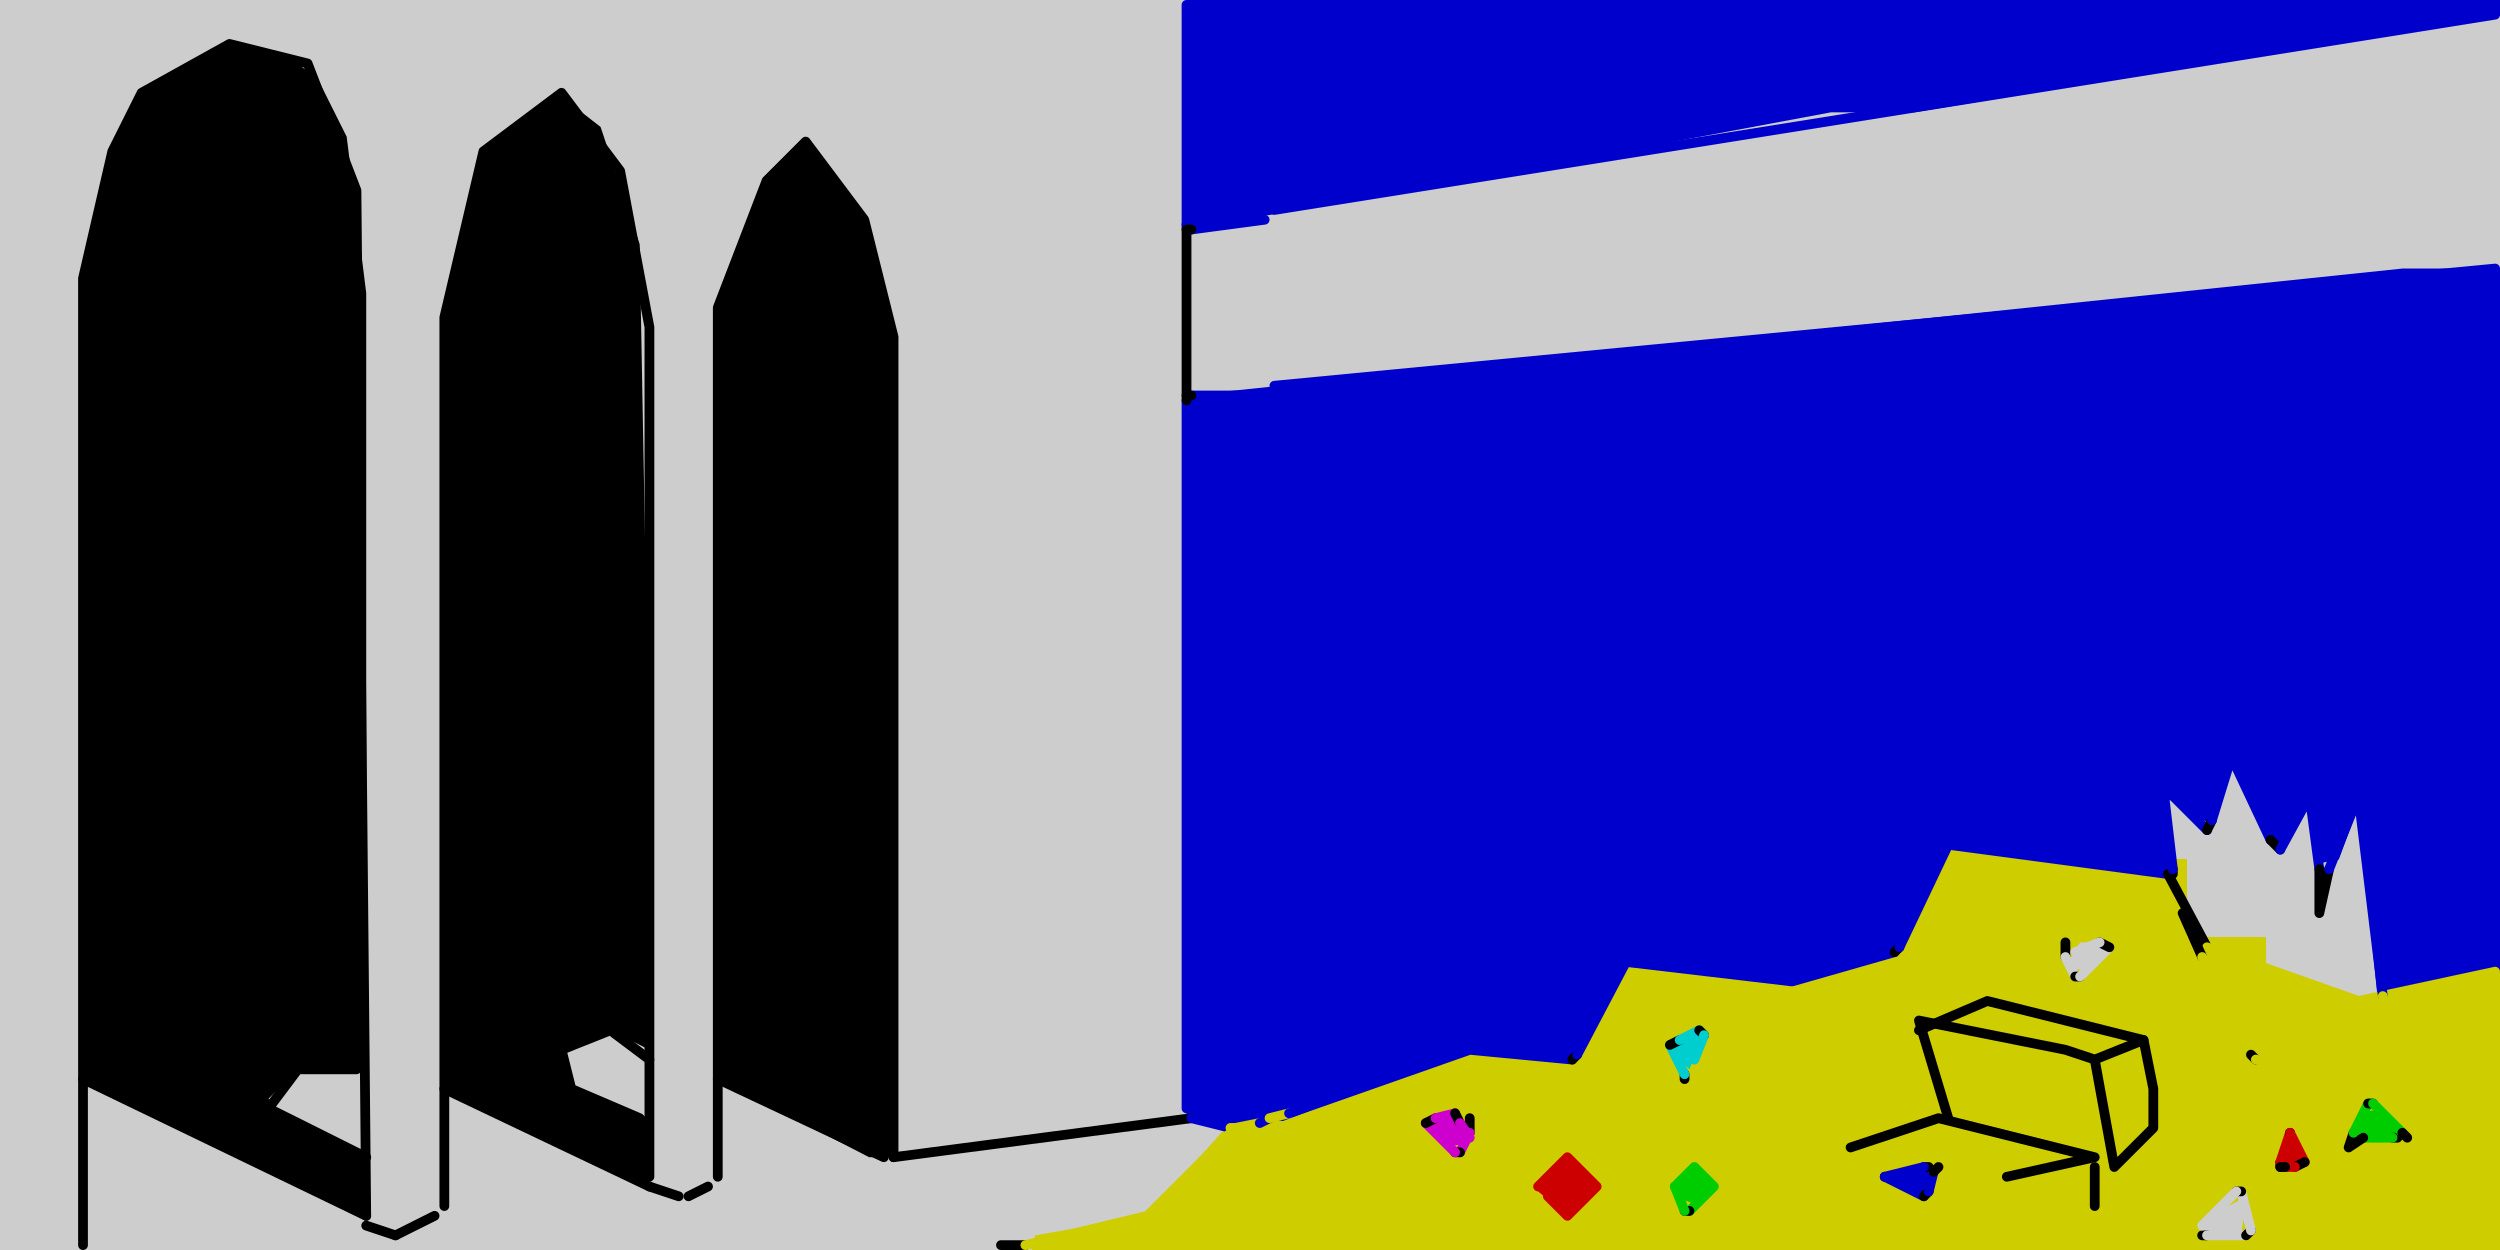
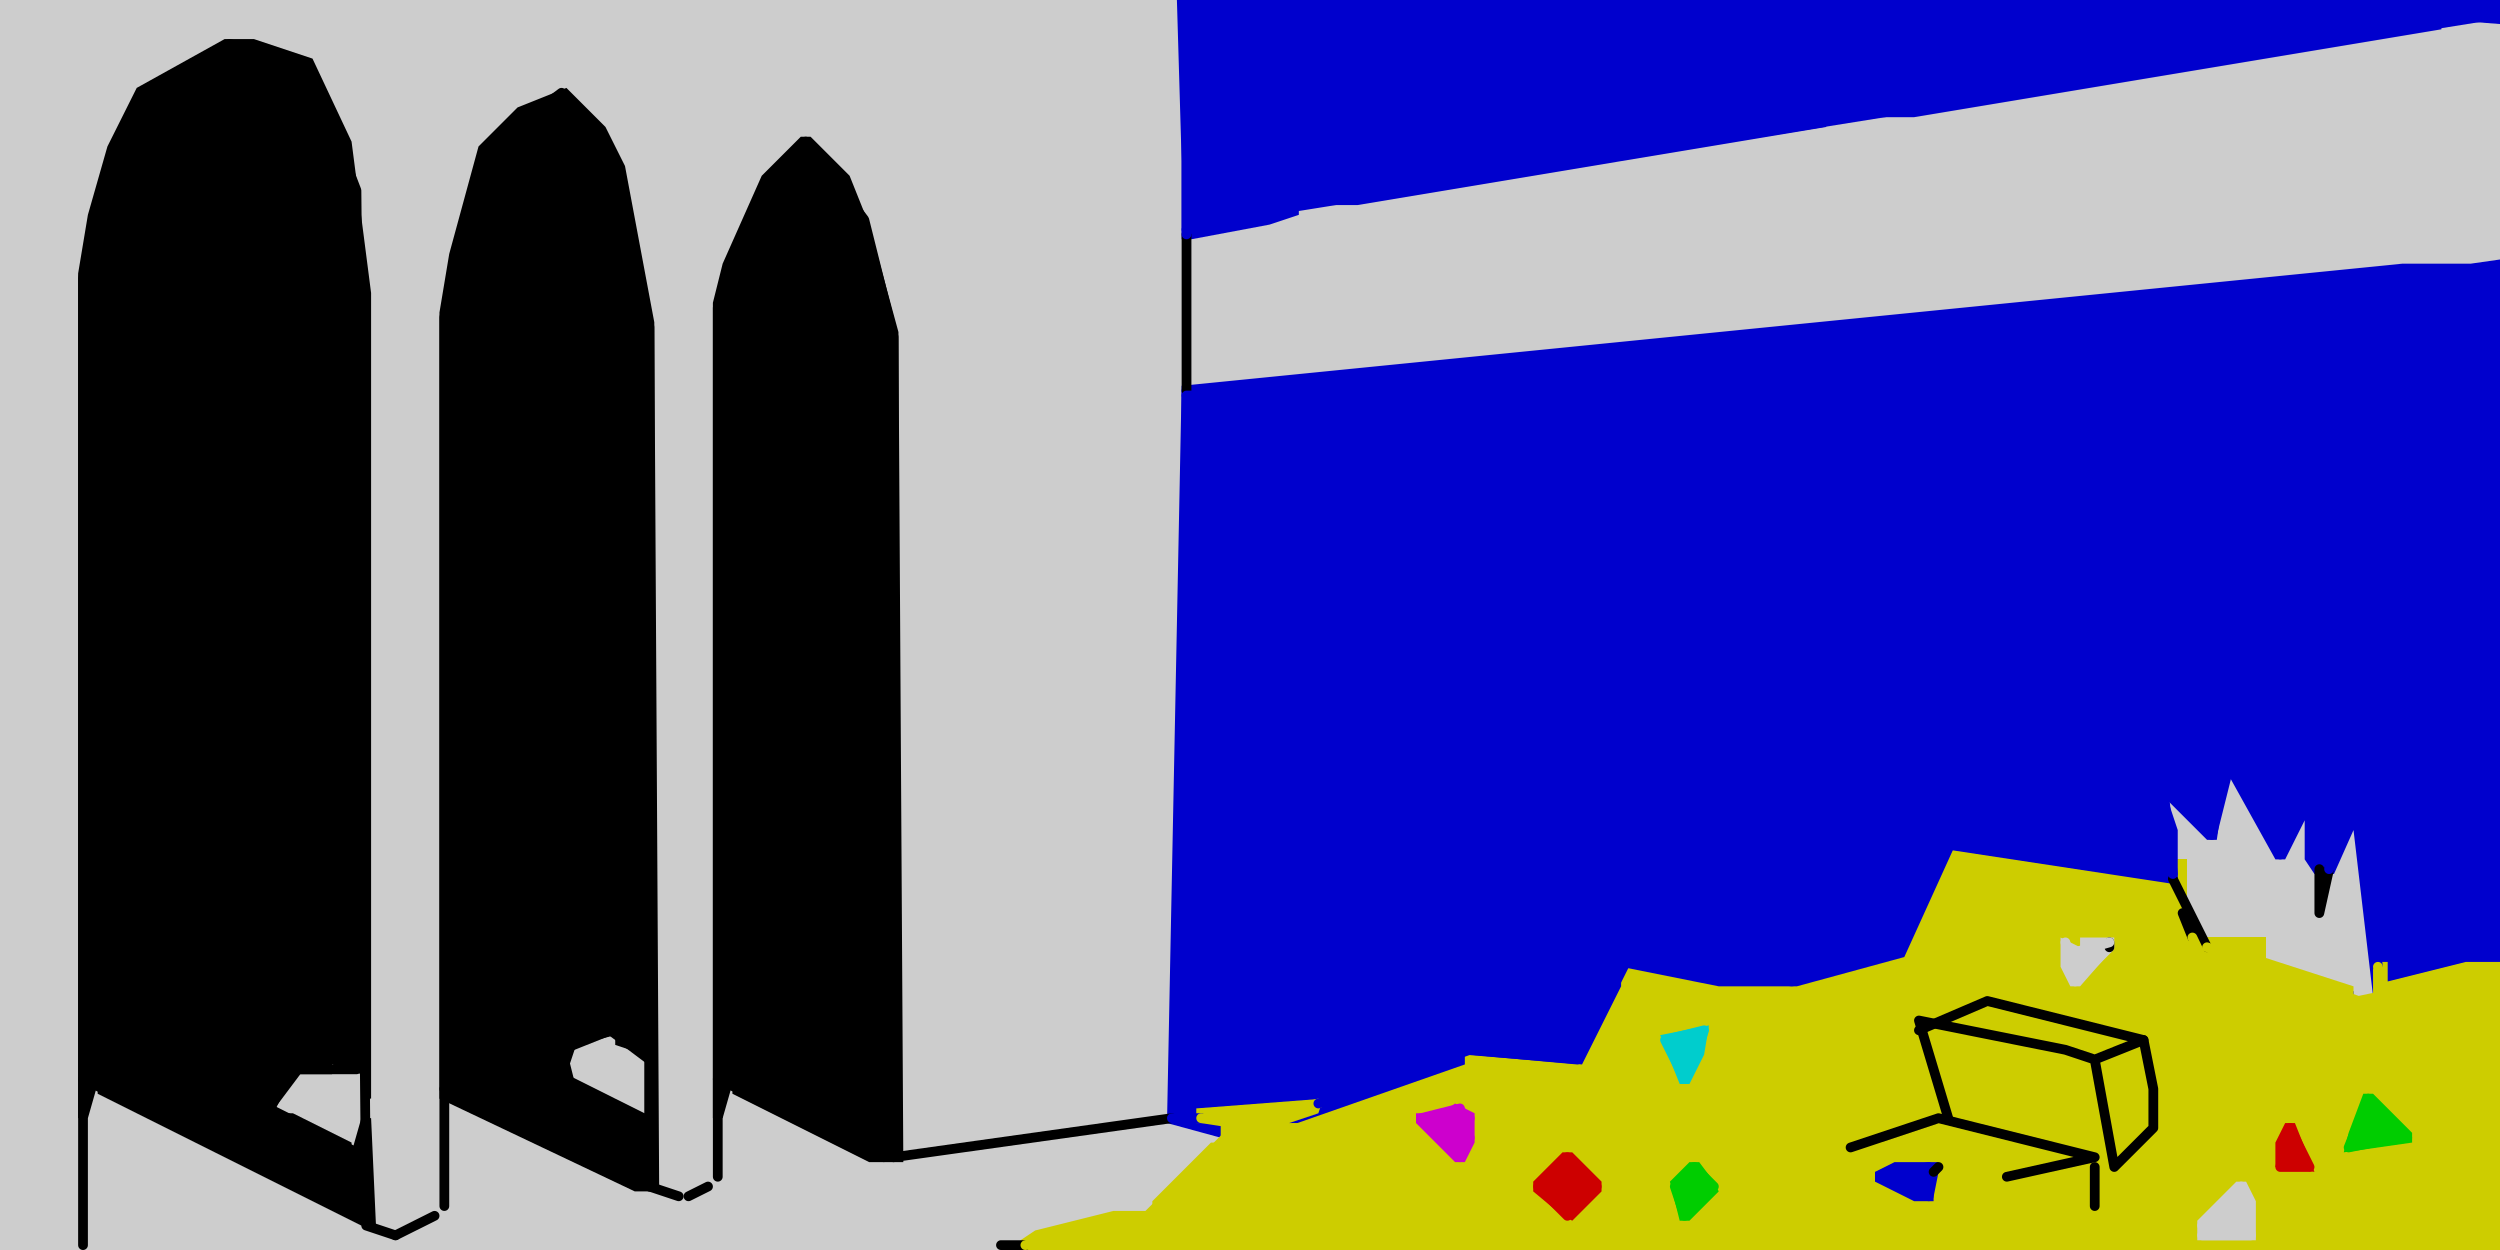
<svg xmlns="http://www.w3.org/2000/svg" viewBox="0 0 256 128" width="512" height="256">
  <g shape-rendering="crispEdges">
    <rect x="0" y="0" width="256" height="8" fill="#CDCDCD" />
    <rect x="0" y="8" width="256" height="8" fill="#CDCDCD" />
    <rect x="0" y="16" width="256" height="8" fill="#CDCDCD" />
    <rect x="0" y="24" width="256" height="8" fill="#CDCDCD" />
    <rect x="0" y="32" width="256" height="8" fill="#CDCDCD" />
    <rect x="0" y="40" width="256" height="8" fill="#CDCDCD" />
    <rect x="0" y="48" width="256" height="8" fill="#CDCDCD" />
    <rect x="0" y="56" width="256" height="8" fill="#CDCDCD" />
    <rect x="0" y="64" width="256" height="8" fill="#CDCDCD" />
    <rect x="0" y="72" width="256" height="8" fill="#CDCDCD" />
    <rect x="0" y="80" width="192" height="8" fill="#CDCDCD" />
    <rect x="192" y="80" width="24" height="8" fill="#CDCD00" />
    <rect x="216" y="80" width="40" height="8" fill="#CDCDCD" />
    <rect x="0" y="88" width="192" height="8" fill="#CDCDCD" />
    <rect x="192" y="88" width="32" height="8" fill="#CDCD00" />
    <rect x="224" y="88" width="32" height="8" fill="#CDCDCD" />
    <rect x="0" y="96" width="160" height="8" fill="#CDCDCD" />
    <rect x="160" y="96" width="72" height="8" fill="#CDCD00" />
    <rect x="232" y="96" width="24" height="8" fill="#CDCDCD" />
    <rect x="0" y="104" width="136" height="8" fill="#CDCDCD" />
    <rect x="136" y="104" width="120" height="8" fill="#CDCD00" />
    <rect x="0" y="112" width="128" height="8" fill="#CDCDCD" />
    <rect x="128" y="112" width="128" height="8" fill="#CDCD00" />
    <rect x="0" y="120" width="128" height="8" fill="#CDCDCD" />
    <rect x="128" y="120" width="128" height="8" fill="#CDCD00" />
  </g>
-   <path fill="#000000" d="M32.5 122.5 8.5 110.5 8.5 28 11.5 15 14.5 9 23 4.5 29 5.5 32.5 8 35.5 14 37.5 30 37.5 109.5 30.5 109.5 27.5 112.5 28.5 114.5 37.5 118.5 37.5 124.5Z" />
-   <path fill="#000000" d="M66.5 80 66.5 107.5 62.5 105.5 57.5 107.5 58.5 111.5 66.5 114.5 66.5 121.5 45.5 111.5 45.5 32 49.5 15 57 9.5 61.5 13 65.5 25Z" />
-   <path fill="#000000" d="M73.5 84 73.5 31 78.5 18 83 14.5 88.5 22 91.5 34 91.5 118.5 89 118.5 73.5 110.5Z" />
-   <path fill="#0000CD" d="M201 86.5 199.5 86.5 194.5 97.5 192 98.5 184 100.5 166.5 98.5 161.5 108.5 150.5 107.5 129.5 115.5 121.5 114.5 121.5 40.5 246 27.5 256.5 27.5 256.5 99.5 243.5 102.5 241.5 82.5 239.5 88 237 88.5 236.5 82.5 234.5 86 232.5 86.5 228.5 78.5 226.5 84.5 221.5 81.5 222.5 89.5Z" />
-   <path fill="#0000CD" d="M150 18.5 121.5 23.5 121.5 -0.5 256.5 -0.5 256.5 1.5 196 11.5 187.5 11.5Z" />
-   <path fill="#CDCD00" d="M251.5 112.5 230.5 108.5 225.5 97.5 229 97.5 241.5 102.5 256.5 99.5 256.5 113.5Z" />
-   <path fill="#CDCD00" d="M129.5 114.5 132.5 115 138.5 128.5 105.5 128.5 106 126.5 117.5 124.5 125.5 115.5Z" />
-   <path fill="#CD0000" d="M160.5 124.5 157.5 122 160 118.5 163.5 121Z" />
-   <path fill="#00CD00" d="M171.5 122.5 173 119.5 175.5 121 174 123.5Z" />
-   <path fill="#00CDCD" d="M171.5 108 171.5 106.5 174.5 105.5 173 109.5Z" />
-   <path fill="#CD00CD" d="M146.5 114.5 149.5 114.5 150.5 117 148 117.5Z" />
-   <path fill="#CDCDCD" d="M213 96.5 215.5 96.5 214 99.5 211.5 99Z" />
-   <path fill="#0000CD" d="M197.5 121.5 196 122.5 193.5 120 197.5 119.5Z" />
-   <path fill="#CD0000" d="M233.5 118 235 116.5 235.5 119.5 233.5 119.5Z" />
-   <path fill="#00CD00" d="M245.5 116 241.5 116.5 241.5 114 244 113.5Z" />
-   <path fill="#CDCDCD" d="M229.5 126.5 225.5 126.5 225.5 125 230 122.5Z" />
+   <path fill="#000000" d="M36 14.5 38 30 38 112.5 37 112.5 37 110 34 109 34 110 30 110 28 114 30 114 36 117 36 118 37 114.5 38 114.5 38.5 125.5 37 125.5 10 112 10 111 9 114.5 8 114.5 8 28 9 22 11 15 14 9 23 4 26 4 32 6Z" />
+   <path fill="#000000" d="M45 82 45 32 46 26 49 15 53 11 58 9 62 13 64 17 67 33 67.5 122 65 122 45 112.5Z M59 107 58 110 66 114 66 108 63 107 63 106Z" />
+   <path fill="#000000" d="M89 23 92 34 92.5 119 89 119 75 112 75 111 74 114.5 73 114.5 73 31 74 27 78 18 82 14 83 14 87 18Z" />
+   <path fill="#0000CD" d="M253 27 256.5 26.5 256.5 100.5 249 102 245 102 245 104.5 241 103 241 102 243 102 241 85 239 89.5 237 89.5 236 88 236 84 234 88 233 88 228 79 227 86 226 86 222 82 223 85 223 90.5 200 87 195 98 184 101 176 101 166 99 166 101 162 109 150 108 150 109 130 116 125 116.5 119.5 115 121 39.5 246 27Z M240.5 101.5 241 101.5 241 102 240.5 102Z" />
+   <path fill="#0000CD" d="M121 16.5 120.5 -0.5 256.5 -0.5 256.5 2.5 250 2 250 3 196 12 187 12 187 13 139 21 133 21 133 22 130 23 122 24.5 121 24.5Z" />
+   <path fill="#CDCD00" d="M255.5 98.5 256.5 98.5 256 114.5 230 109 224 97 224 95.5 241 101 241 102 243 102 243 98.5 244.5 98.5 244.5 100.5 252.5 98.5Z" />
+   <path fill="#CDCD00" d="M135.5 128.5 104.5 128.5 104.5 127 106 126 114 124 118 124 118 123 124 117 125 117 125 115 122.5 115 122.5 113.5 135.5 112.5 135 114 132 115 133 115 139.5 128Z" />
+   <path fill="#CD0000" d="M160 124.5 157 122 157 121 160 118 161 118 164 121 164 122 161 125Z" />
+   <path fill="#00CD00" d="M175.5 121 176 122 173 125 172 125 171 121 173 119 174 119Z" />
+   <path fill="#00CDCD" d="M174.5 108 173 111 172 111 170 106 175 105Z" />
+   <path fill="#CD00CD" d="M147.5 114 149 113 151 114 151 117 150 119 149 119 145 115 145 114Z" />
+   <path fill="#CDCDCD" d="M213 97 213 96 216.5 96 216.5 97 213 101 212 101 211 99 211 96Z" />
+   <path fill="#0000CD" d="M198 121 198 123 196 123 192 121 192 120 194 119 198.5 119Z" />
+   <path fill="#CD0000" d="M233 119.5 233 117 234 115 235 115 237 120Z" />
+   <path fill="#00CD00" d="M240.5 116 242 112 243 112 247 116 247 117 240 118Z" />
+   <path fill="#CDCDCD" d="M225 126 225 125 229 121 230 121 231 123 231 127 225 127Z" />
  <g fill="none" stroke-width="1" stroke-linecap="round" stroke-linejoin="round">
    <path stroke="#0000CD" d="M255.5 1.5 130.5 21.5" />
    <path stroke="#000000" d="M8.5 127.5 8.5 28.5 11.5 15.5 14.5 9.5 23.5 4.5 31.5 6.5 36.5 19.5 37.5 124.5" />
    <path stroke="#0000CD" d="M255.5 27.5 130.5 39.5" />
    <path stroke="#000000" d="M45.5 123.5 45.5 32.5 49.5 15.5 57.5 9.5 63.5 17.5 66.5 33.5 66.5 120.5" />
    <path stroke="#000000" d="M73.5 120.5 73.5 31.5 78.5 18.5 82.5 14.5 88.5 22.5 91.5 34.5 91.5 118.5" />
    <path stroke="#000000" d="M37.5 125.5 40.5 126.5" />
    <path stroke="#000000" d="M66.5 121.5 69.5 122.5" />
-     <path stroke="#000000" d="M91.5 118.5 122 114.5" />
-     <path stroke="#0000CD" d="M122 114.5 126 115.5" />
-     <path stroke="#CDCD00" d="M126 115.5 129.5 115.5" />
-     <path stroke="#0000CD" d="M121.5 113.5 121.5 41" />
-     <path stroke="#000000" d="M121.5 41 121.5 23" />
-     <path stroke="#0000CD" d="M121.5 23 121.5 0.5" />
-     <path stroke="#0000CD" d="M129.5 40.5 122 40.5" />
-     <path stroke="#000000" d="M122 40.5 121.5 40.5" />
-     <path stroke="#0000CD" d="M129.5 22.5 122 23.5" />
-     <path stroke="#000000" d="M122 23.5 121.5 23.5" />
+     <path stroke="#000000" d="M91.5 118.5 120 114.5" />
+     <path stroke="#0000CD" d="M120 114.5 123 114.5" />
+     <path stroke="#CDCD00" d="M123 114.5 129.5 115.5" />
+     <path stroke="#0000CD" d="M121.5 113.5 121.5 40" />
+     <path stroke="#000000" d="M121.5 40 121.5 24" />
+     <path stroke="#0000CD" d="M121.5 24 121.5 0.5" />
+     <path stroke="#0000CD" d="M129.5 40.5 121.5 40.5" />
+     <path stroke="#0000CD" d="M129.5 22.5 121.5 23.5" />
    <path stroke="#000000" d="M90.5 118.5 73.5 110.5" />
    <path stroke="#000000" d="M66.5 121.5 45.5 111.5" />
    <path stroke="#000000" d="M37.5 124.5 8.5 110.5" />
    <path stroke="#000000" d="M102.5 127.5 105 127.5" />
-     <path stroke="#CDCD00" d="M105 127.5 117.5 124.5 126.5 115.5 129 115" />
-     <path stroke="#0000CD" d="M129 115 130 114.5" />
-     <path stroke="#CDCD00" d="M130 114.5 132 114" />
-     <path stroke="#0000CD" d="M132 114 150.5 107.5 161 108.5" />
-     <path stroke="#000000" d="M161 108.5 161.5 108" />
-     <path stroke="#0000CD" d="M161.5 108 166.5 98.5 183.5 100.5 194 97.5" />
-     <path stroke="#000000" d="M194 97.5 194.5 97" />
-     <path stroke="#0000CD" d="M194.5 97 199.5 86.5 222 89.5" />
-     <path stroke="#000000" d="M222 89.5 226 97" />
+     <path stroke="#CDCD00" d="M105 127.5 117.5 124.5 126.5 115.5 135 113" />
+     <path stroke="#0000CD" d="M135 113 150.5 107.5 161.5 108.5 166.5 98.5 183.5 100.5 194.5 97.5 199.5 86.5 222.5 90" />
+     <path stroke="#000000" d="M222.5 90 226 97" />
    <path stroke="#CDCD00" d="M226 97 241.5 102.5 255.5 99.5" />
    <path stroke="#000000" d="M205.5 120.5 214.5 118.5 198.5 114.5 189.5 117.5" />
    <path stroke="#000000" d="M199.5 114.5 196.5 104.5 211.5 107.5 214.5 108.5 216.5 119.5 220.5 115.5 220.5 111.5 219.5 106.5 214.5 108.5" />
    <path stroke="#000000" d="M219.5 106.5 203.5 102.5 196.5 105.5" />
    <path stroke="#000000" d="M214.5 119.5 214.5 123.5" />
-     <path stroke="#000000" d="M222.5 89.5 222.5 89" />
-     <path stroke="#0000CD" d="M222.5 89 221.5 80.5 226 85" />
-     <path stroke="#000000" d="M226 85 226.5 84" />
-     <path stroke="#0000CD" d="M226.5 84 228.5 77.5 232.5 86" />
-     <path stroke="#000000" d="M232.5 86 233.5 87" />
-     <path stroke="#0000CD" d="M233.5 87 236.5 81.5 237.5 89" />
+     <path stroke="#0000CD" d="M222.5 89.5 221.5 80.5 226.5 85.5 228.5 77.5 233.5 87.5 236.5 81.5 237.5 89" />
    <path stroke="#000000" d="M237.5 89 237.5 93.5 238.5 89" />
-     <path stroke="#0000CD" d="M238.5 89 241.5 81.5 244 102" />
-     <path stroke="#CDCD00" d="M244 102 244.5 104.5" />
-     <path stroke="#000000" d="M223.5 93.5 225.5 98" />
-     <path stroke="#CDCD00" d="M225.5 98 230.5 108" />
-     <path stroke="#000000" d="M230.5 108 231 108.5" />
-     <path stroke="#CDCD00" d="M231 108.5 255.5 113.5" />
+     <path stroke="#0000CD" d="M238.5 89 241.5 81.5 243.5 99" />
+     <path stroke="#CDCD00" d="M243.5 99 244.5 104.5" />
+     <path stroke="#000000" d="M223.5 93.5 224.5 96" />
+     <path stroke="#CDCD00" d="M224.5 96 230.5 108.5 255.5 113.5" />
    <path stroke="#CDCD00" d="M132.5 115.5 138.5 127.5" />
    <path stroke="#000000" d="M37.5 118.5 27.5 113.5 30.5 109.5 36.5 109.5" />
    <path stroke="#000000" d="M65.5 114.5 58.5 111.5 57.5 107.5 62.5 105.5 66.5 108.5" />
    <path stroke="#000000" d="M40.5 126.5 44.5 124.5" />
    <path stroke="#000000" d="M70.5 122.5 72.5 121.5" />
    <path stroke="#CD0000" d="M157.5 121.5 160.5 118.5 163.5 121.5 160.5 124.5 158.5 122.5" />
-     <path stroke="#00CD00" d="M171.5 121.5 173.5 119.5 175.5 121.5 173 124" />
-     <path stroke="#000000" d="M173 124 172.5 124" />
-     <path stroke="#00CD00" d="M172.5 124 171.5 121.5" />
-     <path stroke="#000000" d="M172.5 110.5 172.5 110" />
-     <path stroke="#00CDCD" d="M172.5 110 171 107" />
-     <path stroke="#000000" d="M171 107 172 106.5" />
-     <path stroke="#00CDCD" d="M172 106.5 174 105.5" />
-     <path stroke="#000000" d="M174 105.5 174.5 106" />
-     <path stroke="#00CDCD" d="M174.5 106 173.5 108.5" />
-     <path stroke="#000000" d="M150.5 114.5 150.5 116" />
-     <path stroke="#CD00CD" d="M150.5 116 149.5 118" />
-     <path stroke="#000000" d="M149.5 118 149 118" />
-     <path stroke="#CD00CD" d="M149 118 146 115" />
-     <path stroke="#000000" d="M146 115 147 114.5" />
-     <path stroke="#CD00CD" d="M147 114.5 149 114" />
-     <path stroke="#000000" d="M149 114 149.5 115" />
-     <path stroke="#CD00CD" d="M149.5 115 150.5 116.5" />
-     <path stroke="#000000" d="M211.5 96.5 211.5 98" />
-     <path stroke="#CDCDCD" d="M211.5 98 212.5 100" />
-     <path stroke="#000000" d="M212.5 100 213 100" />
-     <path stroke="#CDCDCD" d="M213 100 216 97" />
-     <path stroke="#000000" d="M216 97 215 96.5" />
-     <path stroke="#CDCDCD" d="M215 96.5 212.5 97.5" />
-     <path stroke="#000000" d="M197.5 119.5 197 119.5" />
-     <path stroke="#0000CD" d="M197 119.5 193 120.5" />
-     <path stroke="#000000" d="M193 120.5 193 120.5" />
-     <path stroke="#0000CD" d="M193 120.5 197 122.5" />
-     <path stroke="#000000" d="M197 122.5 197.5 122" />
-     <path stroke="#0000CD" d="M197.5 122 198 120" />
+     <path stroke="#00CD00" d="M171.5 121.5 173.5 119.5 175.5 121.5 172.5 124.5 171.5 121.5" />
+     <path stroke="#00CDCD" d="M172.5 110.5 170.5 106.5 174.5 105.5 173.5 108.5" />
+     <path stroke="#CD00CD" d="M150.5 114.5 149.5 118.5 145.5 114.5 149.5 113.5 150.5 116.5" />
+     <path stroke="#CDCDCD" d="M211.5 96.5 212.5 100.5 216 97" />
+     <path stroke="#000000" d="M216 97 216 96.5" />
+     <path stroke="#CDCDCD" d="M216 96.5 212.5 97.5" />
+     <path stroke="#0000CD" d="M197.5 119.5 192.5 120.5 197.5 122.5 198 120" />
    <path stroke="#000000" d="M198 120 198.5 119.5" />
-     <path stroke="#000000" d="M233.5 119.5 233.5 119" />
-     <path stroke="#CD0000" d="M233.5 119 234.5 116" />
-     <path stroke="#000000" d="M234.5 116 234.5 116" />
-     <path stroke="#CD0000" d="M234.5 116 236 119" />
-     <path stroke="#000000" d="M236 119 235 119.5" />
-     <path stroke="#CD0000" d="M235 119.5 234 119.5" />
-     <path stroke="#000000" d="M234 119.5 233.5 119.5" />
-     <path stroke="#000000" d="M245.5 116.5 245 116.5" />
-     <path stroke="#00CD00" d="M245 116.5 242 116.5" />
-     <path stroke="#000000" d="M242 116.5 240.5 117.5 241 116" />
-     <path stroke="#00CD00" d="M241 116 242.5 113" />
-     <path stroke="#000000" d="M242.5 113 243 113" />
-     <path stroke="#00CD00" d="M243 113 246 116" />
-     <path stroke="#000000" d="M246 116 246.5 116.5" />
-     <path stroke="#000000" d="M225.5 126.5 226 126.5" />
-     <path stroke="#CDCDCD" d="M226 126.5 230 126.5" />
-     <path stroke="#000000" d="M230 126.5 230.5 126" />
-     <path stroke="#CDCDCD" d="M230.5 126 229.5 122" />
-     <path stroke="#000000" d="M229.5 122 229 122" />
-     <path stroke="#CDCDCD" d="M229 122 225.5 125.5" />
+     <path stroke="#CD0000" d="M233.5 119.5 234.5 115.5 236.5 119.5 233.5 119.5" />
+     <path stroke="#00CD00" d="M245.5 116.5 240.5 117.5 242.5 112.5 246.5 116.5" />
+     <path stroke="#CDCDCD" d="M225.5 126.5 230.5 126.5 229.5 121.5 225.5 125.5" />
  </g>
</svg>
